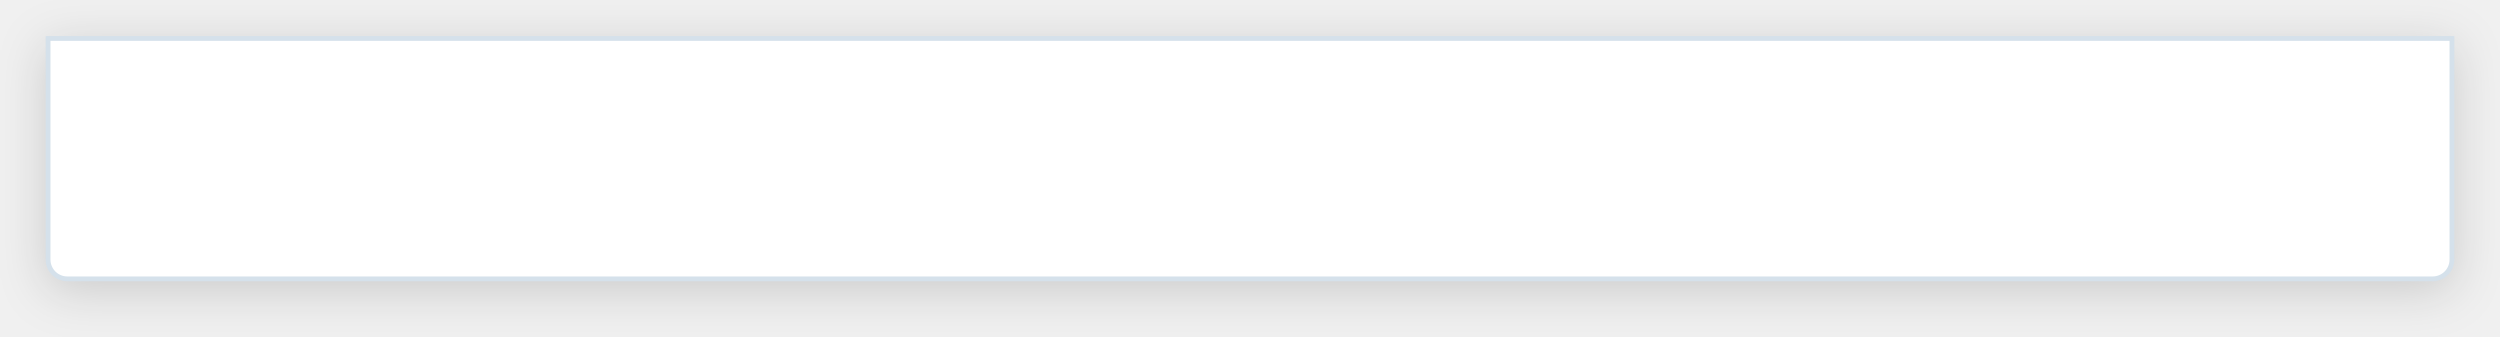
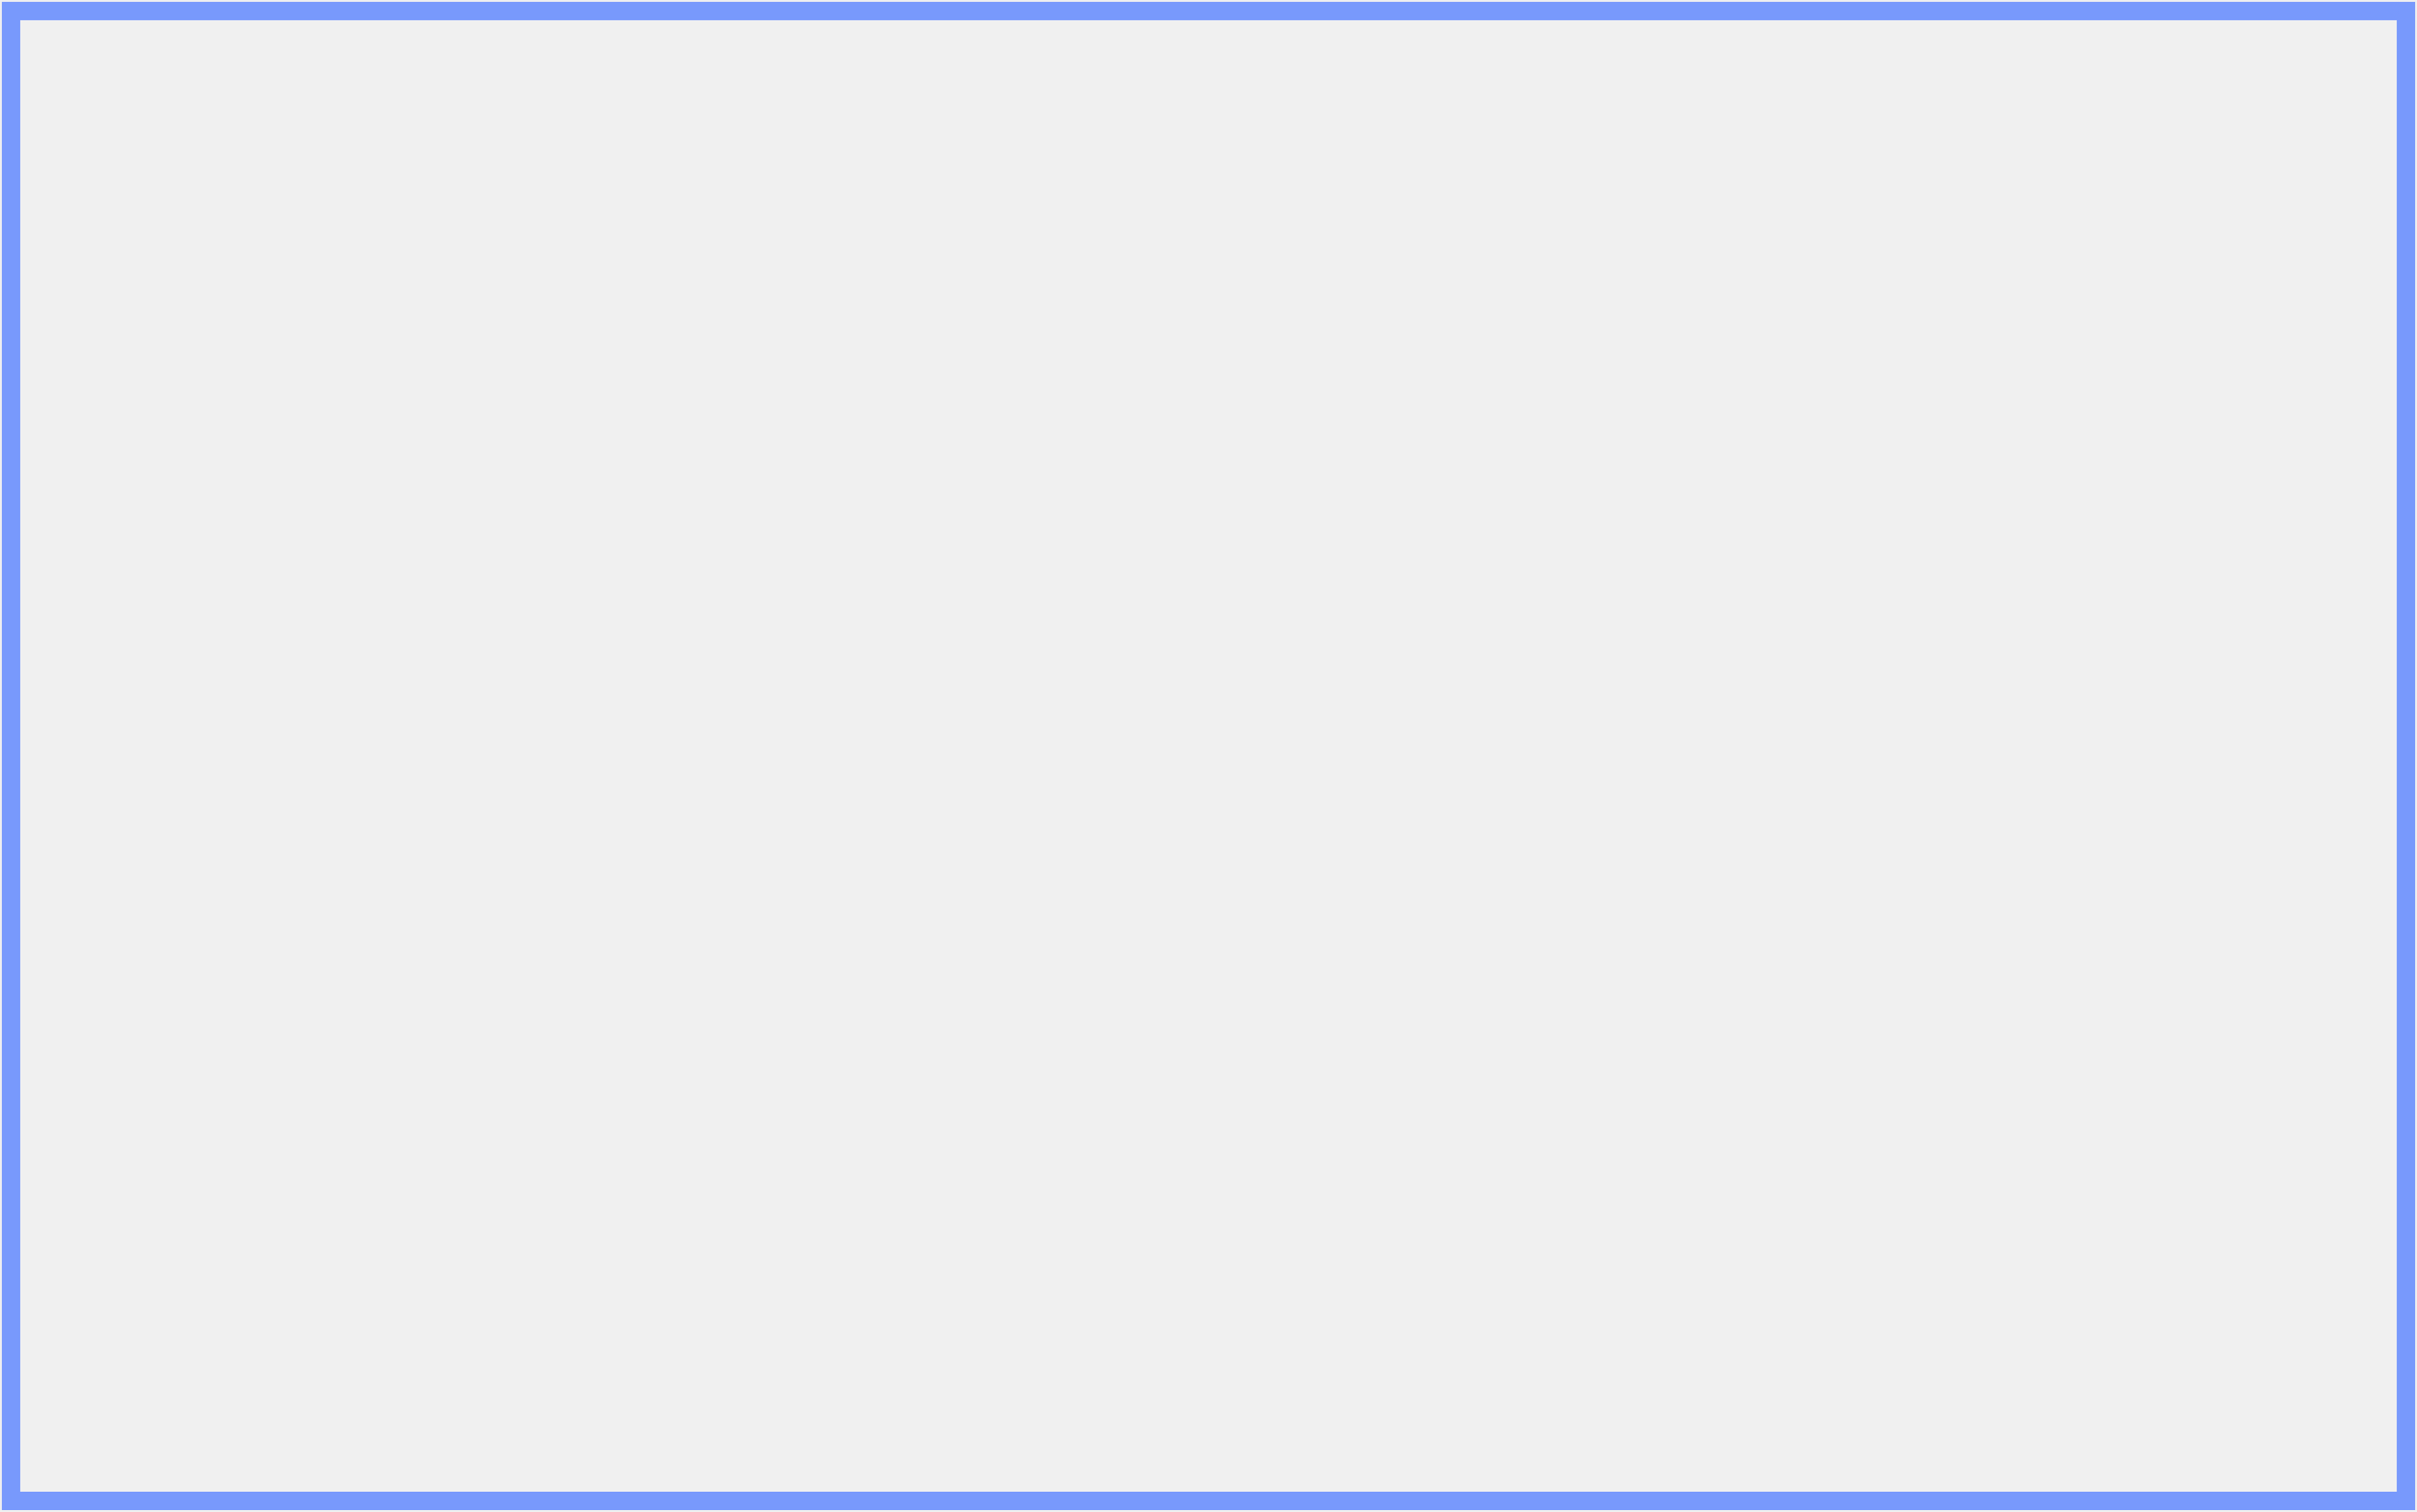
- <svg xmlns="http://www.w3.org/2000/svg" xmlns:xlink="http://www.w3.org/1999/xlink" width="520" height="70" viewBox="0 0 520 70">
-   <defs>
-     <filter id="prefix__a" width="106.6%" height="166%" x="-3.3%" y="-29%" filterUnits="objectBoundingBox">
-       <feMorphology in="SourceAlpha" operator="dilate" radius=".5" result="shadowSpreadOuter1" />
-       <feOffset dy="2" in="shadowSpreadOuter1" result="shadowOffsetOuter1" />
-       <feGaussianBlur in="shadowOffsetOuter1" result="shadowBlurOuter1" stdDeviation="5" />
-       <feComposite in="shadowBlurOuter1" in2="SourceAlpha" operator="out" result="shadowBlurOuter1" />
-       <feColorMatrix in="shadowBlurOuter1" values="0 0 0 0 0 0 0 0 0 0 0 0 0 0 0 0 0 0 0.15 0" />
-     </filter>
-     <path id="prefix__b" d="M0 250h500v46c0 2.21-1.79 4-4 4H4c-2.21 0-4-1.79-4-4v-46z" />
-   </defs>
-   <g fill="none" fill-rule="evenodd" transform="translate(10 -242)">
-     <use fill="#000" filter="url(#prefix__a)" xlink:href="#prefix__b" />
-     <use fill="#FFF" stroke="#D5E1EB" xlink:href="#prefix__b" />
-   </g>
+ <svg xmlns="http://www.w3.org/2000/svg" width="657" height="411" viewBox="0 0 657 411">
+   <path fill="none" fill-rule="evenodd" stroke="#7899FC" stroke-width="5" d="M473 153H1124V558H473z" transform="translate(-470 -150)" />
</svg>
